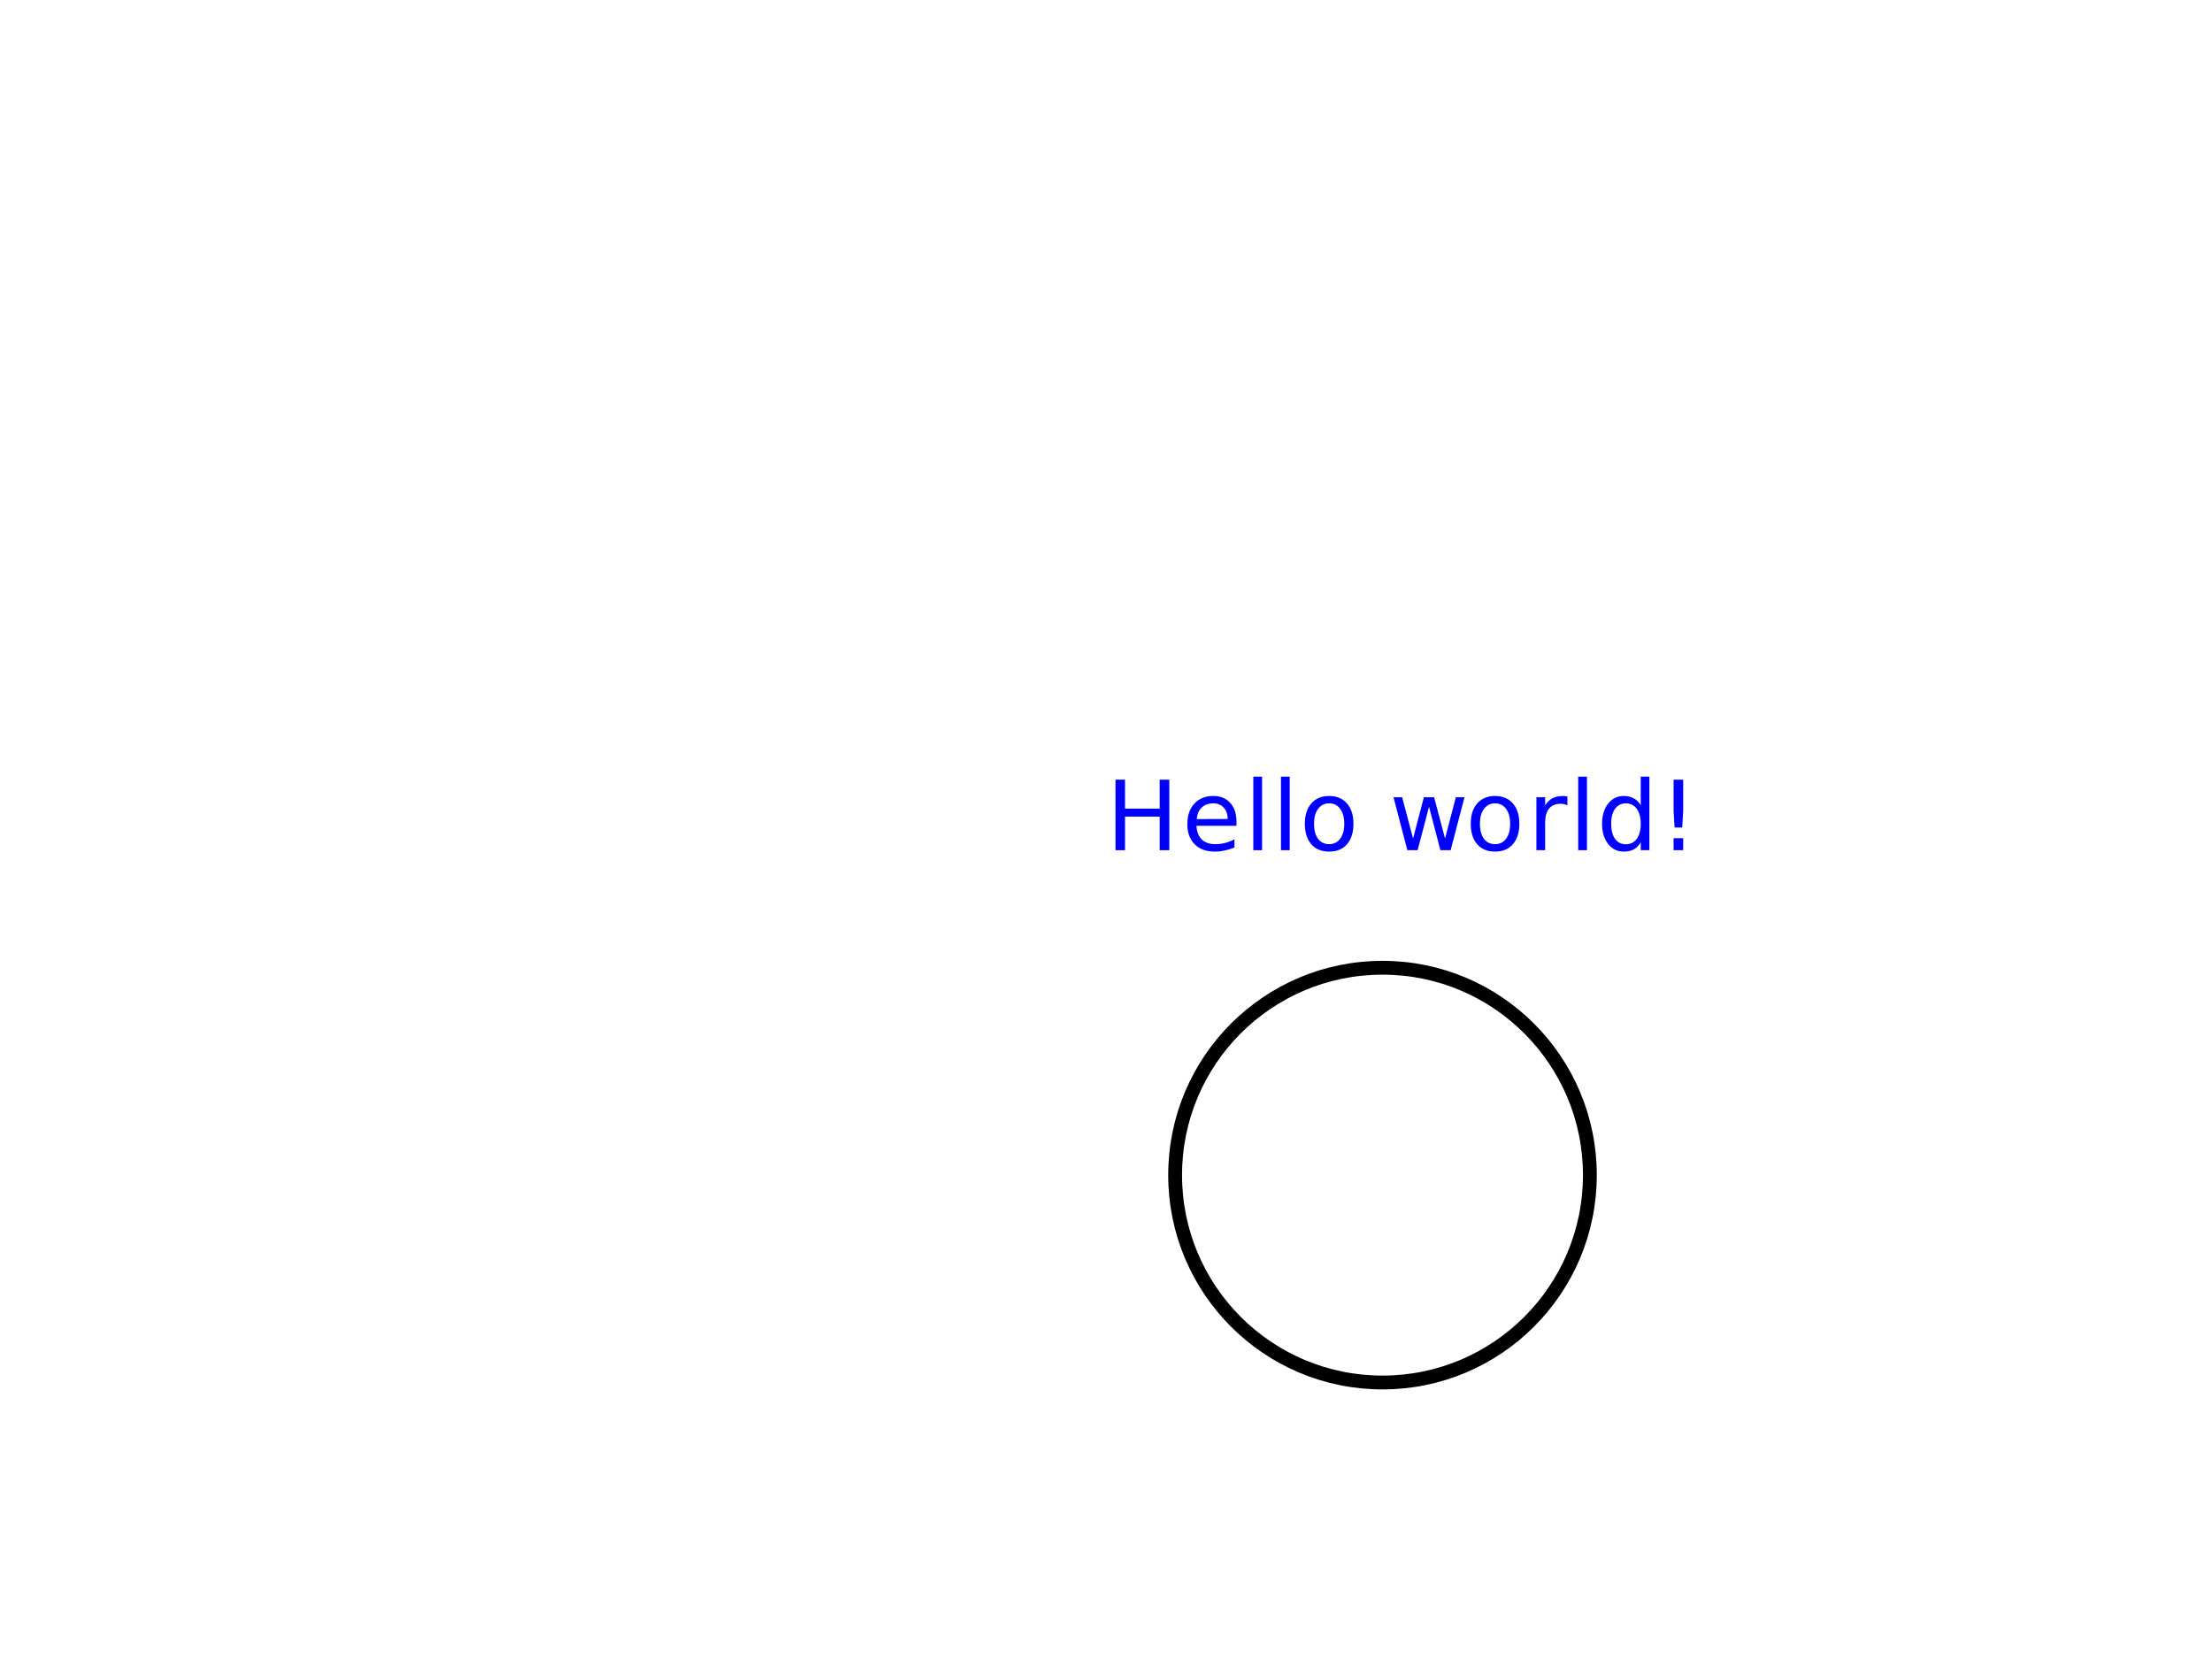
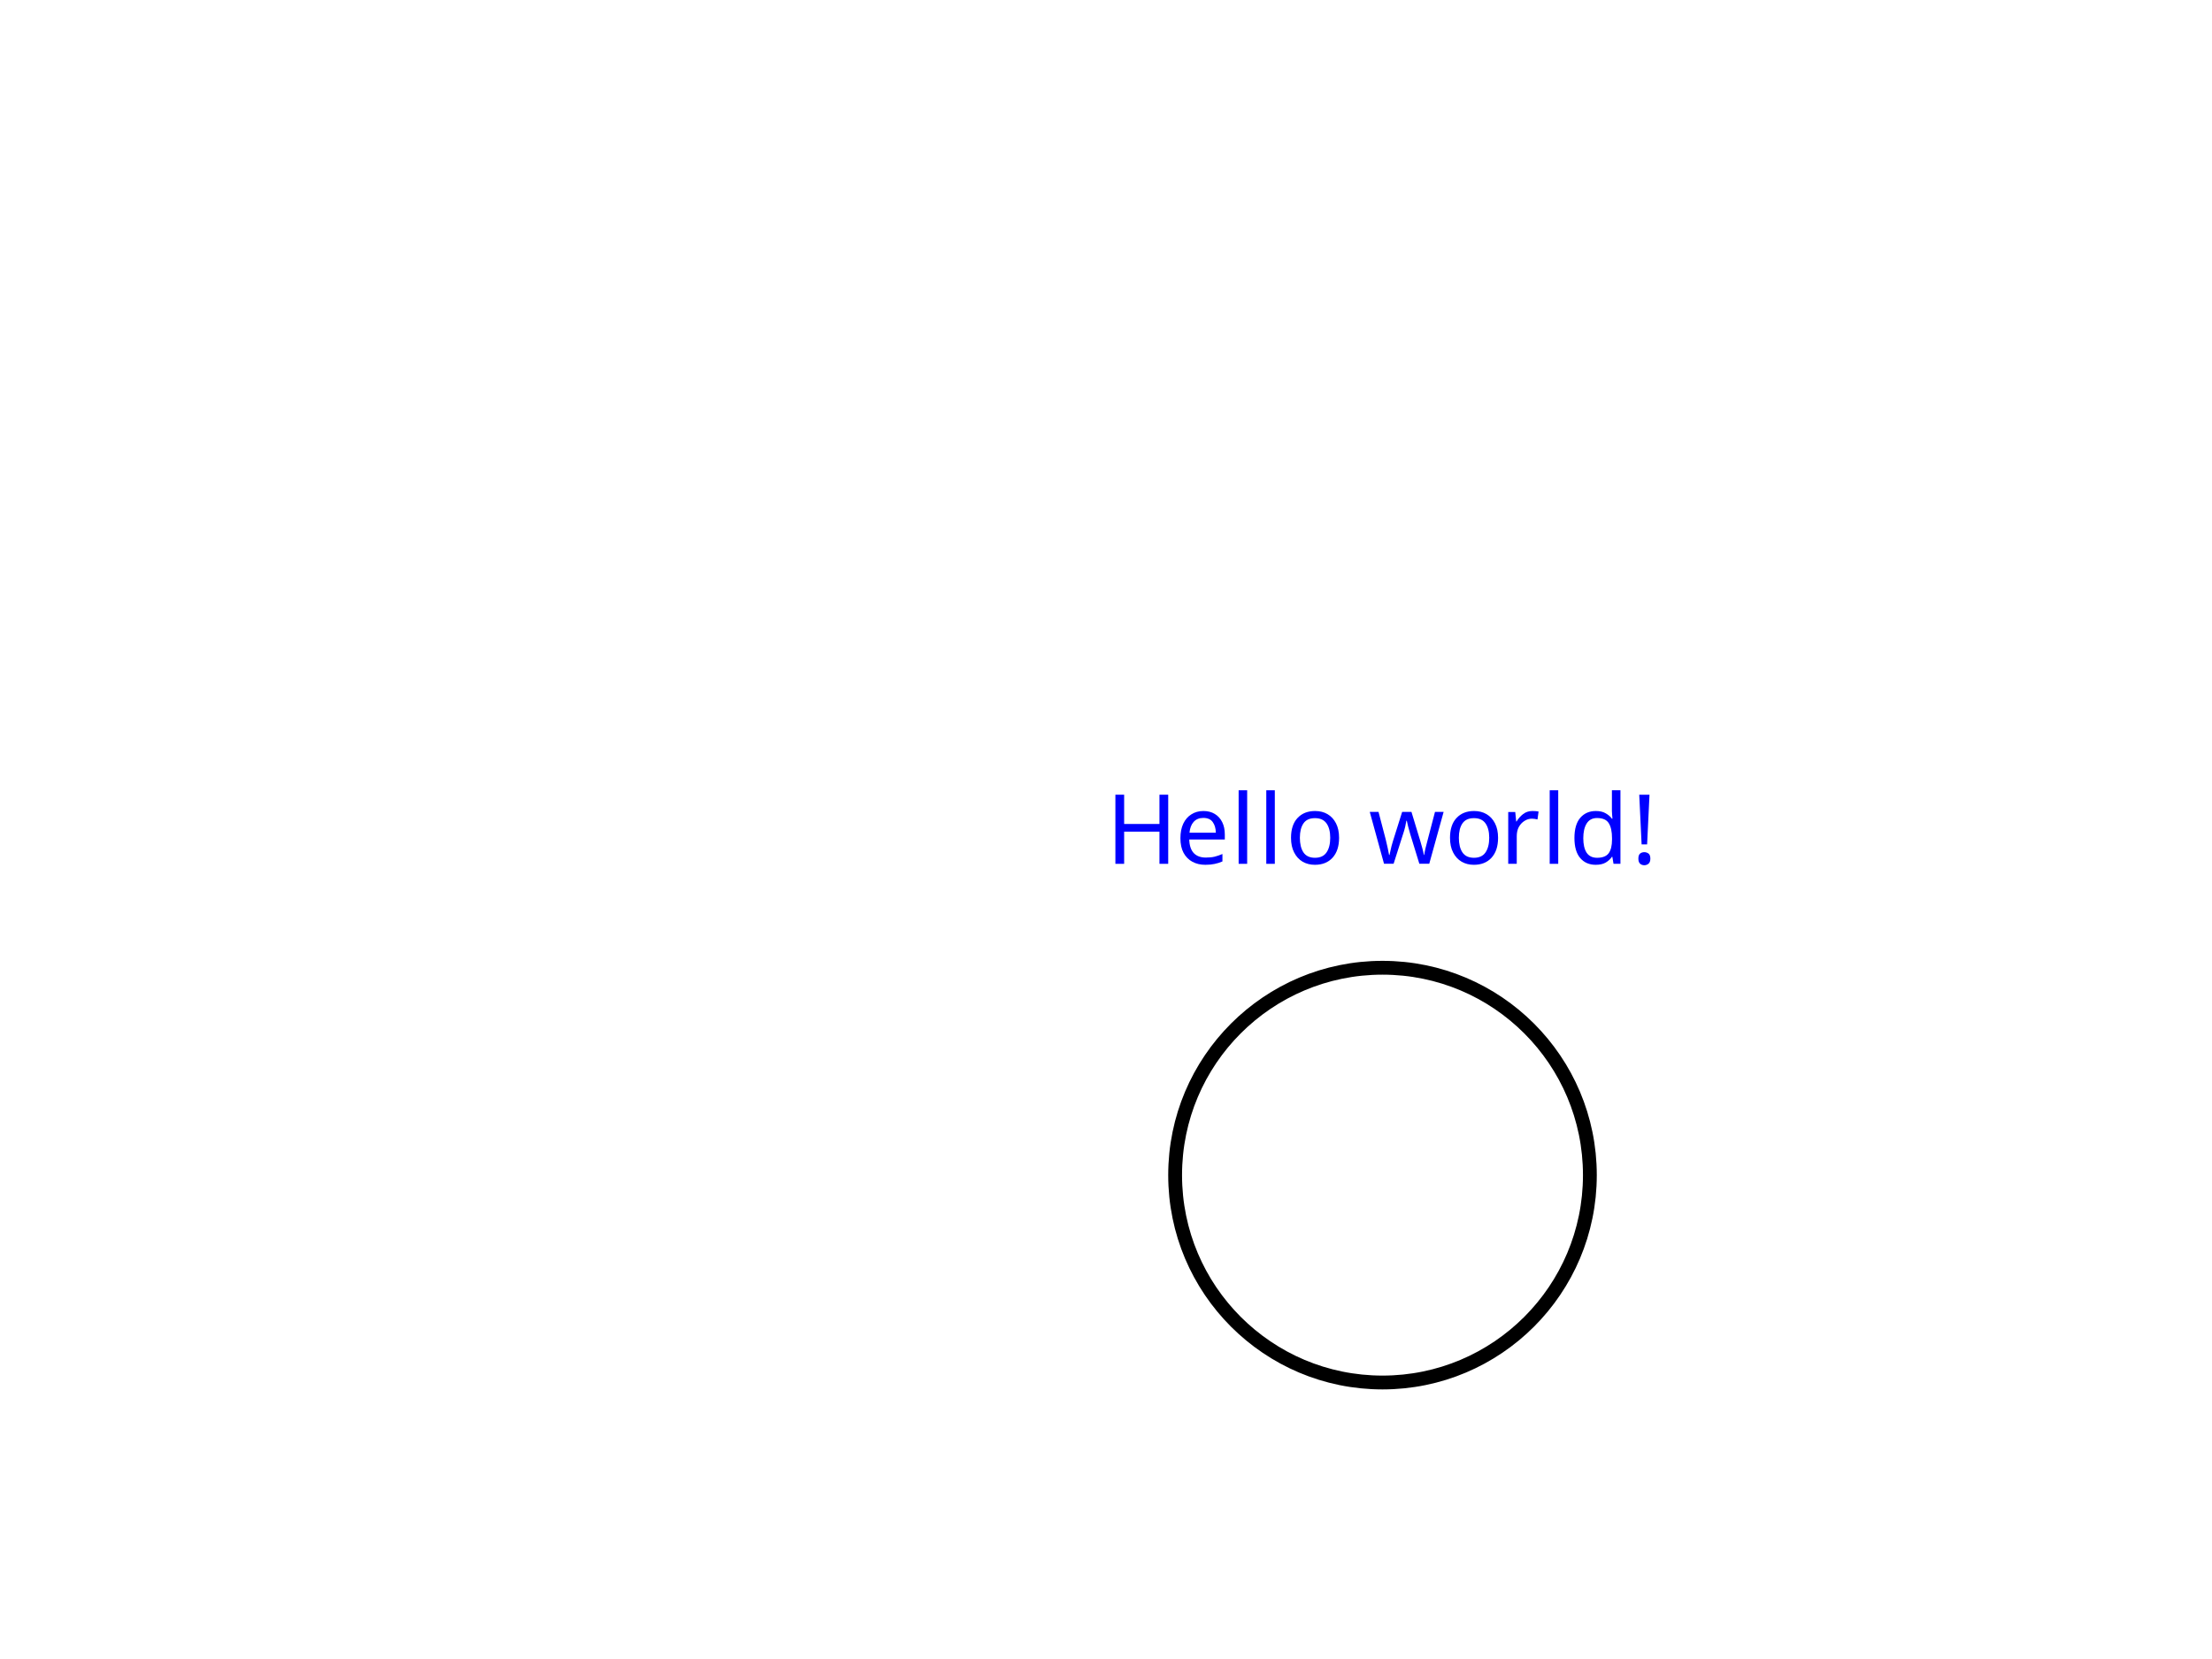
<svg xmlns="http://www.w3.org/2000/svg" xmlns:xlink="http://www.w3.org/1999/xlink" width="320pt" height="240pt" viewBox="0 0 320 240" version="1.1">
  <defs>
    <g>
      <symbol overflow="visible" id="glyph0-0">
-         <path style="stroke:none;" d="M 0.703 2.469 L 0.703 -9.875 L 7.703 -9.875 L 7.703 2.469 Z M 1.484 1.703 L 6.922 1.703 L 6.922 -9.078 L 1.484 -9.078 Z M 1.484 1.703 " />
+         <path style="stroke:none;" d="M 1.312 0 L 1.312 -10 L 7.062 -10 L 7.062 0 Z M 2.031 -0.719 L 6.359 -0.719 L 6.359 -9.281 L 2.031 -9.281 Z M 2.031 -0.719 " />
      </symbol>
      <symbol overflow="visible" id="glyph0-1">
-         <path style="stroke:none;" d="M 1.375 -10.203 L 2.75 -10.203 L 2.75 -6.016 L 7.766 -6.016 L 7.766 -10.203 L 9.156 -10.203 L 9.156 0 L 7.766 0 L 7.766 -4.859 L 2.75 -4.859 L 2.75 0 L 1.375 0 Z M 1.375 -10.203 " />
+         <path style="stroke:none;" d="M 9 0 L 7.734 0 L 7.734 -4.656 L 2.625 -4.656 L 2.625 0 L 1.359 0 L 1.359 -10 L 2.625 -10 L 2.625 -5.766 L 7.734 -5.766 L 7.734 -10 L 9 -10 Z M 9 0 " />
      </symbol>
      <symbol overflow="visible" id="glyph0-2">
-         <path style="stroke:none;" d="M 7.875 -4.141 L 7.875 -3.531 L 2.078 -3.531 C 2.141 -2.664 2.398 -2.004 2.859 -1.547 C 3.328 -1.098 3.977 -0.875 4.812 -0.875 C 5.301 -0.875 5.77 -0.93 6.219 -1.047 C 6.676 -1.16 7.129 -1.336 7.578 -1.578 L 7.578 -0.391 C 7.117 -0.203 6.648 -0.055 6.172 0.047 C 5.703 0.148 5.227 0.203 4.75 0.203 C 3.52 0.203 2.547 -0.148 1.828 -0.859 C 1.117 -1.578 0.766 -2.539 0.766 -3.75 C 0.766 -5.008 1.102 -6.004 1.781 -6.734 C 2.457 -7.473 3.375 -7.844 4.531 -7.844 C 5.562 -7.844 6.375 -7.508 6.969 -6.844 C 7.57 -6.188 7.875 -5.285 7.875 -4.141 Z M 6.609 -4.516 C 6.598 -5.203 6.406 -5.75 6.031 -6.156 C 5.656 -6.57 5.16 -6.781 4.547 -6.781 C 3.836 -6.781 3.27 -6.578 2.844 -6.172 C 2.426 -5.773 2.188 -5.219 2.125 -4.5 Z M 6.609 -4.516 " />
+         <path style="stroke:none;" d="M 4.094 -7.641 C 4.727 -7.641 5.273 -7.5 5.734 -7.219 C 6.203 -6.938 6.562 -6.539 6.812 -6.031 C 7.062 -5.531 7.188 -4.938 7.188 -4.25 L 7.188 -3.516 L 2.047 -3.516 C 2.066 -2.66 2.281 -2.008 2.688 -1.562 C 3.102 -1.125 3.688 -0.906 4.438 -0.906 C 4.914 -0.906 5.336 -0.945 5.703 -1.031 C 6.078 -1.125 6.457 -1.254 6.844 -1.422 L 6.844 -0.344 C 6.457 -0.176 6.078 -0.055 5.703 0.016 C 5.336 0.098 4.895 0.141 4.375 0.141 C 3.664 0.141 3.039 -0.004 2.5 -0.297 C 1.957 -0.586 1.531 -1.02 1.219 -1.594 C 0.914 -2.164 0.766 -2.867 0.766 -3.703 C 0.766 -4.516 0.898 -5.211 1.172 -5.797 C 1.453 -6.391 1.844 -6.844 2.344 -7.156 C 2.844 -7.477 3.426 -7.641 4.094 -7.641 Z M 4.078 -6.641 C 3.484 -6.641 3.016 -6.445 2.672 -6.062 C 2.336 -5.688 2.141 -5.164 2.078 -4.5 L 5.891 -4.5 C 5.879 -5.133 5.727 -5.648 5.438 -6.047 C 5.156 -6.441 4.703 -6.641 4.078 -6.641 Z M 4.078 -6.641 " />
      </symbol>
      <symbol overflow="visible" id="glyph0-3">
-         <path style="stroke:none;" d="M 1.312 -10.641 L 2.578 -10.641 L 2.578 0 L 1.312 0 Z M 1.312 -10.641 " />
+         <path style="stroke:none;" d="M 2.422 0 L 1.188 0 L 1.188 -10.641 L 2.422 -10.641 Z M 2.422 0 " />
      </symbol>
      <symbol overflow="visible" id="glyph0-4">
-         <path style="stroke:none;" d="M 4.281 -6.781 C 3.613 -6.781 3.082 -6.516 2.688 -5.984 C 2.289 -5.461 2.094 -4.742 2.094 -3.828 C 2.094 -2.91 2.285 -2.188 2.672 -1.656 C 3.066 -1.133 3.602 -0.875 4.281 -0.875 C 4.957 -0.875 5.488 -1.133 5.875 -1.656 C 6.27 -2.188 6.469 -2.91 6.469 -3.828 C 6.469 -4.734 6.27 -5.453 5.875 -5.984 C 5.488 -6.516 4.957 -6.781 4.281 -6.781 Z M 4.281 -7.844 C 5.375 -7.844 6.234 -7.484 6.859 -6.766 C 7.484 -6.055 7.797 -5.078 7.797 -3.828 C 7.797 -2.566 7.484 -1.578 6.859 -0.859 C 6.234 -0.148 5.375 0.203 4.281 0.203 C 3.188 0.203 2.328 -0.148 1.703 -0.859 C 1.078 -1.578 0.766 -2.566 0.766 -3.828 C 0.766 -5.078 1.078 -6.055 1.703 -6.766 C 2.328 -7.484 3.188 -7.844 4.281 -7.844 Z M 4.281 -7.844 " />
+         <path style="stroke:none;" d="M 7.719 -3.766 C 7.719 -2.523 7.398 -1.562 6.766 -0.875 C 6.141 -0.195 5.289 0.141 4.219 0.141 C 3.551 0.141 2.957 -0.008 2.438 -0.312 C 1.926 -0.613 1.52 -1.055 1.219 -1.641 C 0.914 -2.223 0.766 -2.93 0.766 -3.766 C 0.766 -5.004 1.078 -5.957 1.703 -6.625 C 2.328 -7.301 3.176 -7.641 4.25 -7.641 C 4.938 -7.641 5.535 -7.488 6.047 -7.188 C 6.566 -6.883 6.973 -6.445 7.266 -5.875 C 7.566 -5.301 7.719 -4.598 7.719 -3.766 Z M 2.047 -3.766 C 2.047 -2.879 2.219 -2.176 2.562 -1.656 C 2.914 -1.133 3.473 -0.875 4.234 -0.875 C 4.992 -0.875 5.551 -1.133 5.906 -1.656 C 6.258 -2.176 6.438 -2.879 6.438 -3.766 C 6.438 -4.648 6.258 -5.344 5.906 -5.844 C 5.551 -6.352 4.992 -6.609 4.234 -6.609 C 3.461 -6.609 2.906 -6.352 2.562 -5.844 C 2.219 -5.344 2.047 -4.648 2.047 -3.766 Z M 2.047 -3.766 " />
      </symbol>
      <symbol overflow="visible" id="glyph0-5">
        <path style="stroke:none;" d="" />
      </symbol>
      <symbol overflow="visible" id="glyph0-6">
-         <path style="stroke:none;" d="M 0.594 -7.656 L 1.844 -7.656 L 3.422 -1.688 L 4.984 -7.656 L 6.469 -7.656 L 8.047 -1.688 L 9.609 -7.656 L 10.859 -7.656 L 8.859 0 L 7.375 0 L 5.734 -6.281 L 4.078 0 L 2.594 0 Z M 0.594 -7.656 " />
+         <path style="stroke:none;" d="M 6.031 -4.234 C 5.914 -4.617 5.812 -4.992 5.719 -5.359 C 5.633 -5.734 5.566 -6.023 5.516 -6.234 L 5.453 -6.234 C 5.422 -6.023 5.363 -5.734 5.281 -5.359 C 5.195 -4.992 5.086 -4.617 4.953 -4.234 L 3.609 -0.016 L 2.219 -0.016 L 0.156 -7.516 L 1.422 -7.516 L 2.469 -3.516 C 2.57 -3.109 2.664 -2.703 2.75 -2.297 C 2.844 -1.891 2.91 -1.551 2.953 -1.281 L 3.016 -1.281 C 3.047 -1.438 3.086 -1.629 3.141 -1.859 C 3.191 -2.098 3.25 -2.344 3.312 -2.594 C 3.383 -2.852 3.453 -3.086 3.516 -3.297 L 4.844 -7.516 L 6.188 -7.516 L 7.469 -3.297 C 7.57 -2.973 7.672 -2.625 7.766 -2.25 C 7.867 -1.875 7.941 -1.551 7.984 -1.281 L 8.031 -1.281 C 8.062 -1.52 8.125 -1.844 8.219 -2.25 C 8.32 -2.664 8.43 -3.086 8.547 -3.516 L 9.594 -7.516 L 10.844 -7.516 L 8.766 -0.016 L 7.328 -0.016 Z M 6.031 -4.234 " />
      </symbol>
      <symbol overflow="visible" id="glyph0-7">
-         <path style="stroke:none;" d="M 5.75 -6.484 C 5.613 -6.566 5.461 -6.625 5.297 -6.656 C 5.129 -6.695 4.945 -6.719 4.75 -6.719 C 4.031 -6.719 3.477 -6.484 3.094 -6.016 C 2.719 -5.555 2.531 -4.895 2.531 -4.031 L 2.531 0 L 1.266 0 L 1.266 -7.656 L 2.531 -7.656 L 2.531 -6.469 C 2.801 -6.938 3.145 -7.281 3.562 -7.5 C 3.988 -7.727 4.504 -7.844 5.109 -7.844 C 5.203 -7.844 5.301 -7.836 5.406 -7.828 C 5.508 -7.816 5.625 -7.797 5.75 -7.766 Z M 5.75 -6.484 " />
+         <path style="stroke:none;" d="M 4.688 -7.641 C 4.832 -7.641 4.984 -7.633 5.141 -7.625 C 5.305 -7.613 5.453 -7.594 5.578 -7.562 L 5.422 -6.422 C 5.297 -6.453 5.16 -6.477 5.016 -6.5 C 4.867 -6.52 4.734 -6.531 4.609 -6.531 C 4.223 -6.531 3.863 -6.422 3.531 -6.203 C 3.195 -5.992 2.926 -5.703 2.719 -5.328 C 2.52 -4.953 2.422 -4.508 2.422 -4 L 2.422 0 L 1.188 0 L 1.188 -7.5 L 2.203 -7.5 L 2.344 -6.125 L 2.391 -6.125 C 2.641 -6.539 2.953 -6.895 3.328 -7.188 C 3.711 -7.488 4.164 -7.641 4.688 -7.641 Z M 4.688 -7.641 " />
      </symbol>
      <symbol overflow="visible" id="glyph0-8">
-         <path style="stroke:none;" d="M 6.359 -6.5 L 6.359 -10.641 L 7.609 -10.641 L 7.609 0 L 6.359 0 L 6.359 -1.156 C 6.098 -0.695 5.766 -0.352 5.359 -0.125 C 4.953 0.094 4.469 0.203 3.906 0.203 C 2.977 0.203 2.223 -0.164 1.641 -0.906 C 1.055 -1.645 0.766 -2.617 0.766 -3.828 C 0.766 -5.023 1.055 -5.992 1.641 -6.734 C 2.223 -7.473 2.977 -7.844 3.906 -7.844 C 4.469 -7.844 4.953 -7.727 5.359 -7.5 C 5.766 -7.281 6.098 -6.945 6.359 -6.5 Z M 2.078 -3.828 C 2.078 -2.898 2.266 -2.172 2.641 -1.641 C 3.023 -1.117 3.551 -0.859 4.219 -0.859 C 4.875 -0.859 5.395 -1.117 5.781 -1.641 C 6.164 -2.172 6.359 -2.898 6.359 -3.828 C 6.359 -4.742 6.164 -5.461 5.781 -5.984 C 5.395 -6.516 4.875 -6.781 4.219 -6.781 C 3.551 -6.781 3.023 -6.516 2.641 -5.984 C 2.266 -5.461 2.078 -4.742 2.078 -3.828 Z M 2.078 -3.828 " />
+         <path style="stroke:none;" d="M 3.844 0.141 C 2.914 0.141 2.172 -0.18 1.609 -0.828 C 1.047 -1.484 0.766 -2.453 0.766 -3.734 C 0.766 -5.023 1.047 -6 1.609 -6.656 C 2.18 -7.312 2.93 -7.641 3.859 -7.641 C 4.441 -7.641 4.914 -7.531 5.281 -7.312 C 5.656 -7.102 5.957 -6.844 6.188 -6.531 L 6.266 -6.531 C 6.266 -6.656 6.25 -6.836 6.219 -7.078 C 6.195 -7.316 6.188 -7.504 6.188 -7.641 L 6.188 -10.641 L 7.422 -10.641 L 7.422 0 L 6.422 0 L 6.25 -1.016 L 6.188 -1.016 C 5.969 -0.691 5.672 -0.414 5.297 -0.188 C 4.922 0.031 4.438 0.141 3.844 0.141 Z M 4.047 -0.875 C 4.836 -0.875 5.395 -1.094 5.719 -1.531 C 6.039 -1.969 6.203 -2.625 6.203 -3.5 L 6.203 -3.719 C 6.203 -4.656 6.047 -5.375 5.734 -5.875 C 5.43 -6.375 4.863 -6.625 4.031 -6.625 C 3.363 -6.625 2.863 -6.359 2.531 -5.828 C 2.207 -5.305 2.047 -4.598 2.047 -3.703 C 2.047 -2.805 2.207 -2.109 2.531 -1.609 C 2.863 -1.117 3.367 -0.875 4.047 -0.875 Z M 4.047 -0.875 " />
      </symbol>
      <symbol overflow="visible" id="glyph0-9">
-         <path style="stroke:none;" d="M 2.109 -1.734 L 3.5 -1.734 L 3.5 0 L 2.109 0 Z M 2.109 -10.203 L 3.5 -10.203 L 3.5 -5.734 L 3.359 -3.281 L 2.25 -3.281 L 2.109 -5.734 Z M 2.109 -10.203 " />
+         <path style="stroke:none;" d="M 2.281 -2.812 L 1.484 -2.812 L 1.141 -10 L 2.625 -10 Z M 1.016 -0.75 C 1.016 -1.102 1.098 -1.348 1.266 -1.484 C 1.43 -1.617 1.633 -1.688 1.875 -1.688 C 2.102 -1.688 2.305 -1.617 2.484 -1.484 C 2.66 -1.348 2.75 -1.102 2.75 -0.75 C 2.75 -0.414 2.66 -0.172 2.484 -0.016 C 2.305 0.129 2.102 0.203 1.875 0.203 C 1.633 0.203 1.43 0.129 1.266 -0.016 C 1.098 -0.172 1.016 -0.414 1.016 -0.75 Z M 1.016 -0.75 " />
      </symbol>
    </g>
  </defs>
  <g id="surfaceXXXX">
    <path style="fill:none;stroke-width:2;stroke-linecap:butt;stroke-linejoin:miter;stroke:rgb(0%,0%,0%);stroke-opacity:1;stroke-miterlimit:10;" d="M 190 120 C 190 136.57 176.57 150 160 150 C 143.43 150 130 136.57 130 120 C 130 103.43 143.43 90 160 90 C 176.57 90 190 103.43 190 120 " transform="matrix(1,0,0,1,40,50)" />
    <g style="fill:rgb(0%,0%,100%);fill-opacity:1;">
-       <use xlink:href="#glyph0-1" x="160" y="122.995" />
-       <use xlink:href="#glyph0-2" x="171" y="122.995" />
-       <use xlink:href="#glyph0-3" x="180" y="122.995" />
-       <use xlink:href="#glyph0-3" x="184" y="122.995" />
-       <use xlink:href="#glyph0-4" x="188" y="122.995" />
-       <use xlink:href="#glyph0-5" x="197" y="122.995" />
-       <use xlink:href="#glyph0-6" x="201" y="122.995" />
-       <use xlink:href="#glyph0-4" x="212" y="122.995" />
-       <use xlink:href="#glyph0-7" x="221" y="122.995" />
-       <use xlink:href="#glyph0-3" x="227" y="122.995" />
-       <use xlink:href="#glyph0-8" x="231" y="122.995" />
-       <use xlink:href="#glyph0-9" x="240" y="122.995" />
+       <use xlink:href="#glyph0-1" x="160" y="124.966" />
+       <use xlink:href="#glyph0-2" x="170" y="124.966" />
+       <use xlink:href="#glyph0-3" x="178" y="124.966" />
+       <use xlink:href="#glyph0-3" x="182" y="124.966" />
+       <use xlink:href="#glyph0-4" x="186" y="124.966" />
+       <use xlink:href="#glyph0-5" x="194" y="124.966" />
+       <use xlink:href="#glyph0-6" x="198" y="124.966" />
+       <use xlink:href="#glyph0-4" x="209" y="124.966" />
+       <use xlink:href="#glyph0-7" x="217" y="124.966" />
+       <use xlink:href="#glyph0-3" x="223" y="124.966" />
+       <use xlink:href="#glyph0-8" x="227" y="124.966" />
+       <use xlink:href="#glyph0-9" x="236" y="124.966" />
    </g>
  </g>
</svg>
